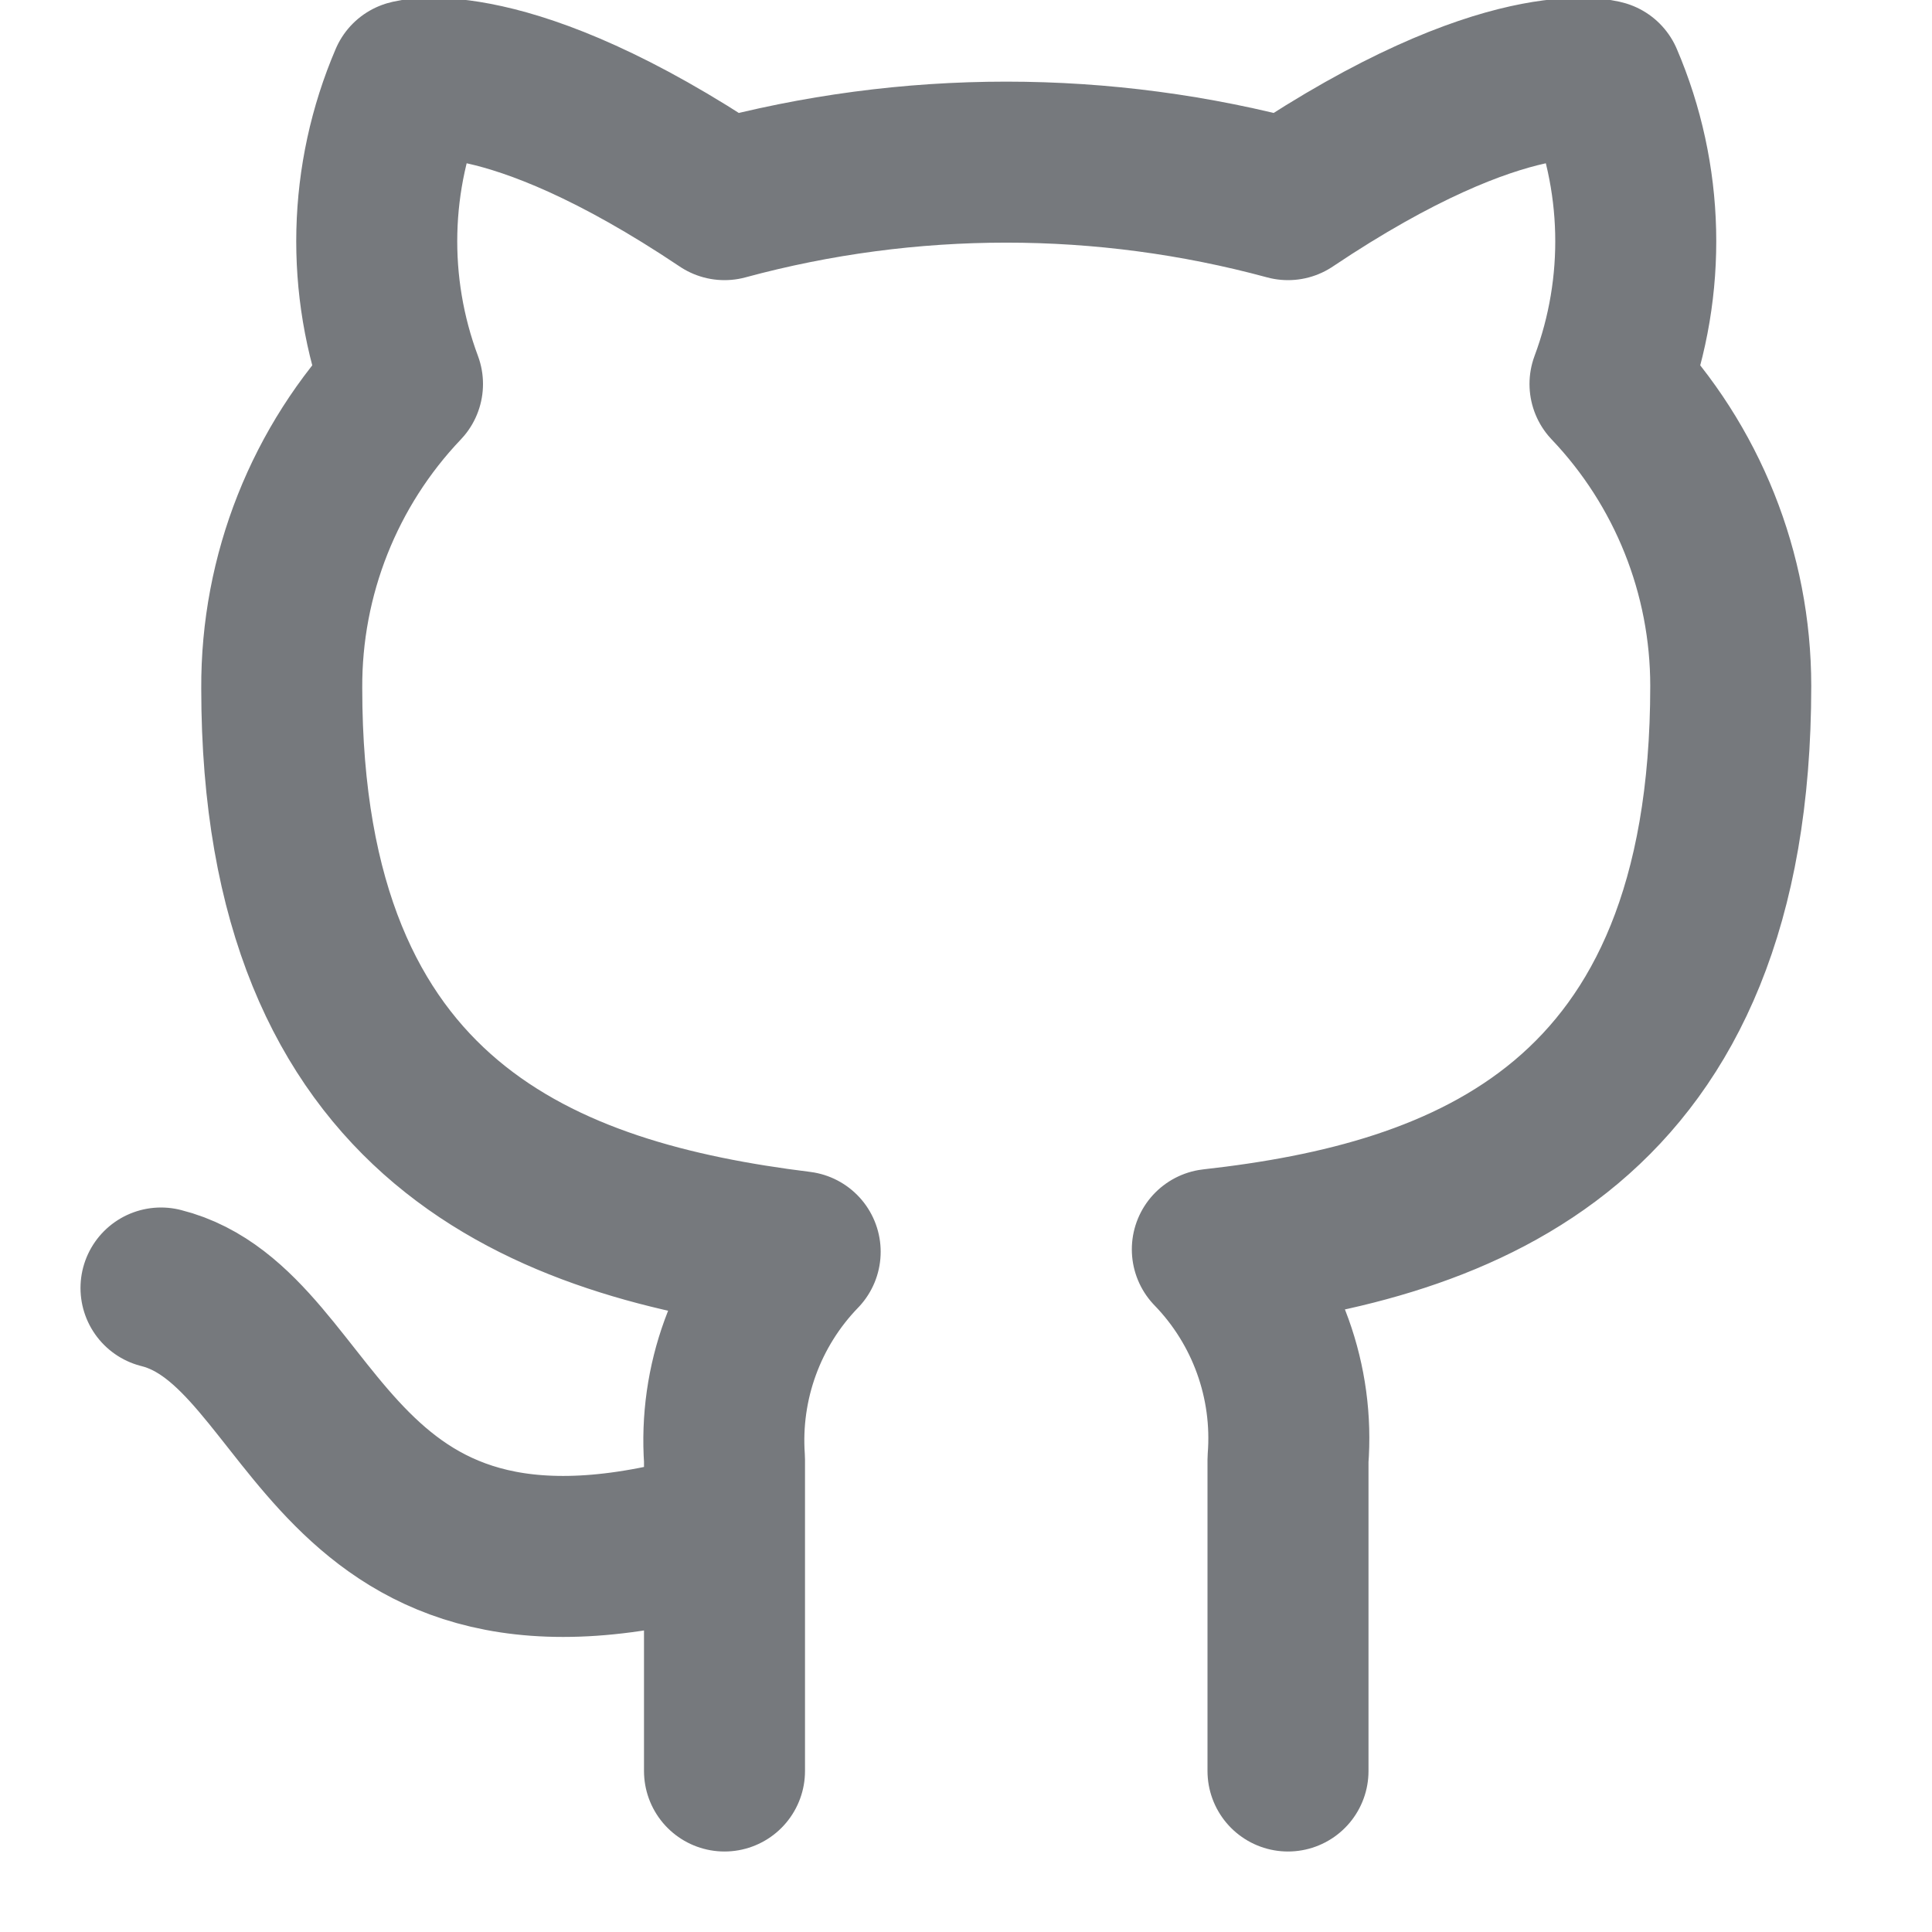
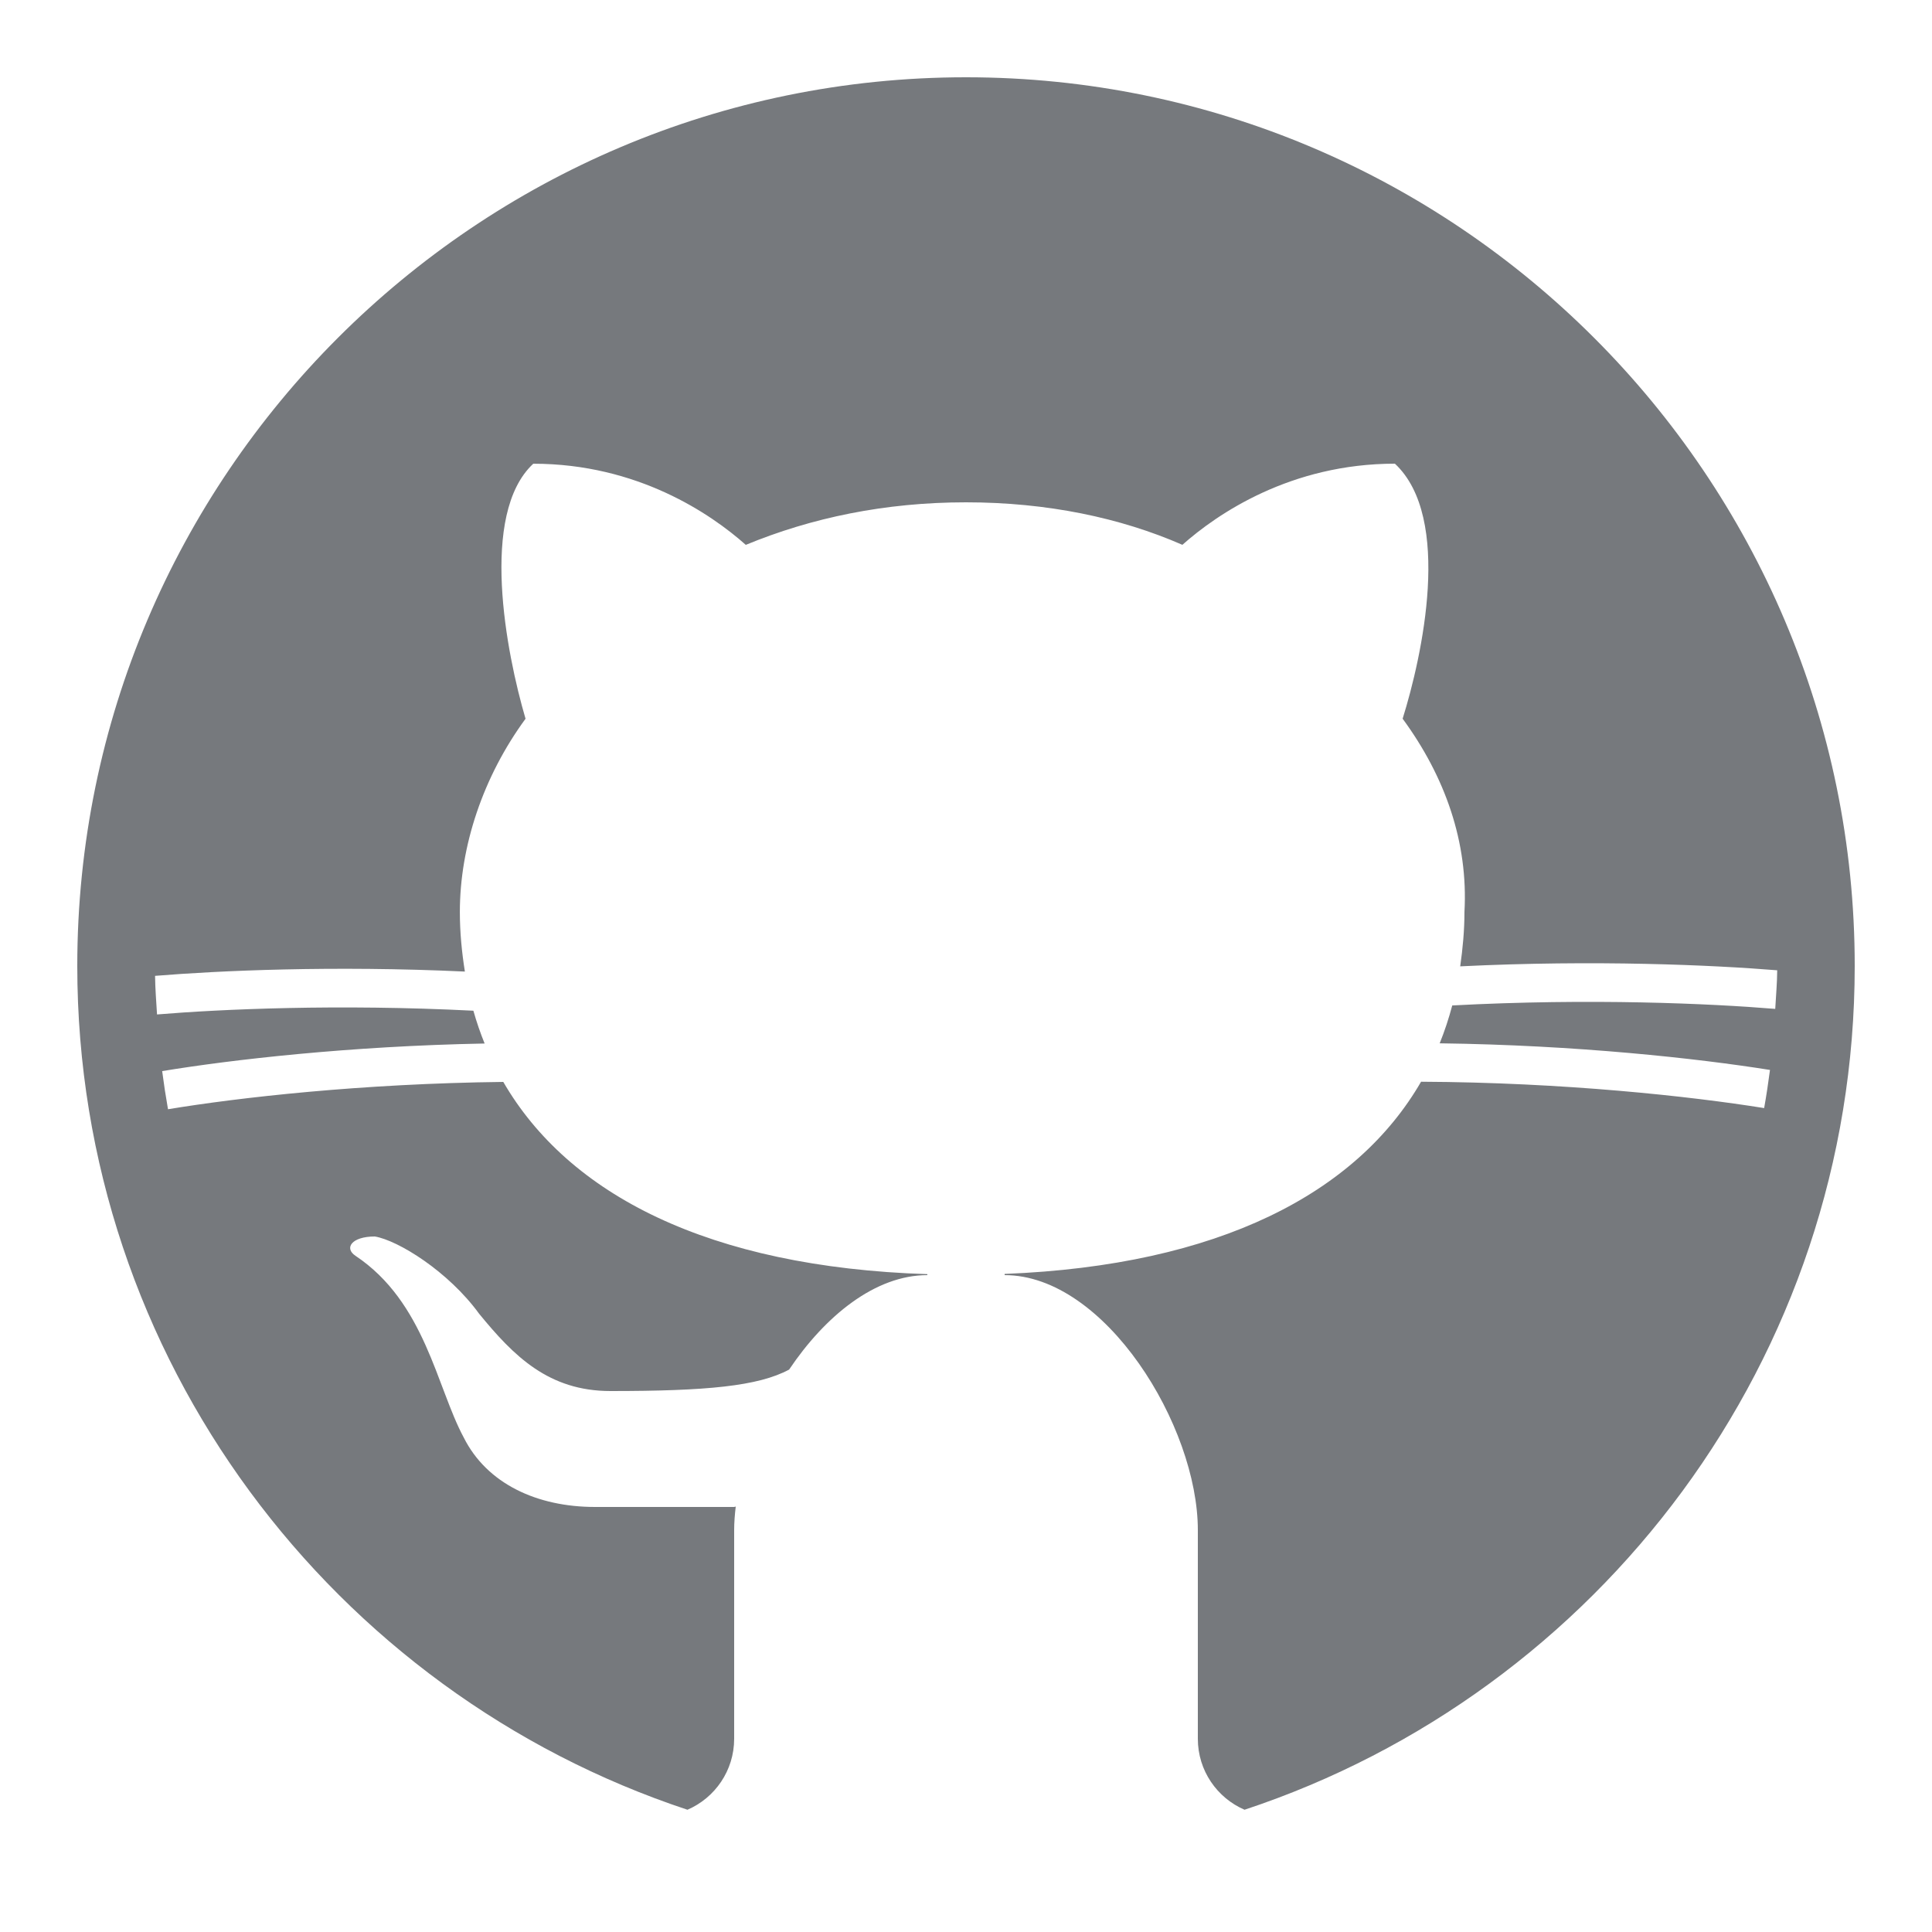
- <svg xmlns="http://www.w3.org/2000/svg" width="24" height="24" viewBox="0 0 24 24" fill="none" stroke="#76797d" stroke-width="2" stroke-linecap="round" stroke-linejoin="round" class="feather feather-github text-lightText">
-   <path d="M9 19c-5 1.5-5-2.5-7-3m14 6v-3.87a3.37 3.37 0 0 0-.94-2.61c3.14-.35 6.44-1.54 6.44-7A5.44 5.44 0 0 0 20 4.77 5.07 5.07 0 0 0 19.91 1S18.73.65 16 2.48a13.38 13.38 0 0 0-7 0C6.27.65 5.09 1 5.09 1A5.07 5.07 0 0 0 5 4.77a5.44 5.44 0 0 0-1.5 3.78c0 5.42 3.3 6.61 6.44 7A3.37 3.37 0 0 0 9 18.13V22" />
+ <svg xmlns="http://www.w3.org/2000/svg" viewBox="0,0,256,256" width="150px" height="150px">
+   <g fill="#76797d" fill-rule="nonzero" stroke="none" stroke-width="1" stroke-linecap="butt" stroke-linejoin="miter" stroke-miterlimit="10" stroke-dasharray="" stroke-dashoffset="0" font-family="none" font-weight="none" font-size="none" text-anchor="none" style="mix-blend-mode: normal">
+     <g transform="scale(5.12,5.12)">
+       <path d="M17.791,46.836c0.711,-0.306 1.209,-1.013 1.209,-1.836v-5.4c0,-0.197 0.016,-0.402 0.041,-0.61c-0.014,0.004 -0.027,0.007 -0.041,0.01c0,0 -3,0 -3.6,0c-1.5,0 -2.8,-0.6 -3.4,-1.8c-0.7,-1.3 -1,-3.5 -2.8,-4.7c-0.3,-0.2 -0.1,-0.5 0.5,-0.5c0.6,0.1 1.9,0.9 2.7,2c0.9,1.1 1.8,2 3.4,2c2.487,0 3.82,-0.125 4.622,-0.555c0.934,-1.389 2.227,-2.445 3.578,-2.445v-0.025c-5.668,-0.182 -9.289,-2.066 -10.975,-4.975c-3.665,0.042 -6.856,0.405 -8.677,0.707c-0.058,-0.327 -0.108,-0.656 -0.151,-0.987c1.797,-0.296 4.843,-0.647 8.345,-0.714c-0.112,-0.276 -0.209,-0.559 -0.291,-0.849c-3.511,-0.178 -6.541,-0.039 -8.187,0.097c-0.02,-0.332 -0.047,-0.663 -0.051,-0.999c1.649,-0.135 4.597,-0.27 8.018,-0.111c-0.079,-0.5 -0.13,-1.011 -0.13,-1.543c0,-1.7 0.6,-3.5 1.7,-5c-0.5,-1.7 -1.2,-5.3 0.2,-6.6c2.7,0 4.6,1.3 5.5,2.1c1.699,-0.701 3.599,-1.101 5.699,-1.101c2.1,0 4,0.4 5.6,1.1c0.9,-0.8 2.8,-2.1 5.5,-2.1c1.5,1.4 0.7,5 0.2,6.6c1.1,1.5 1.7,3.2 1.6,5c0,0.484 -0.045,0.951 -0.11,1.409c3.499,-0.172 6.527,-0.034 8.204,0.102c-0.002,0.337 -0.033,0.666 -0.051,0.999c-1.671,-0.138 -4.775,-0.28 -8.359,-0.089c-0.089,0.336 -0.197,0.663 -0.325,0.98c3.546,0.046 6.665,0.389 8.548,0.689c-0.043,0.332 -0.093,0.661 -0.151,0.987c-1.912,-0.306 -5.171,-0.664 -8.879,-0.682c-1.665,2.878 -5.22,4.755 -10.777,4.974v0.031c2.6,0 5,3.9 5,6.6v5.4c0,0.823 0.498,1.53 1.209,1.836c9.161,-3.032 15.791,-11.672 15.791,-21.836c0,-12.682 -10.317,-23 -23,-23c-12.683,0 -23,10.318 -23,23c0,10.164 6.63,18.804 15.791,21.836z" />
+     </g>
+   </g>
</svg>
